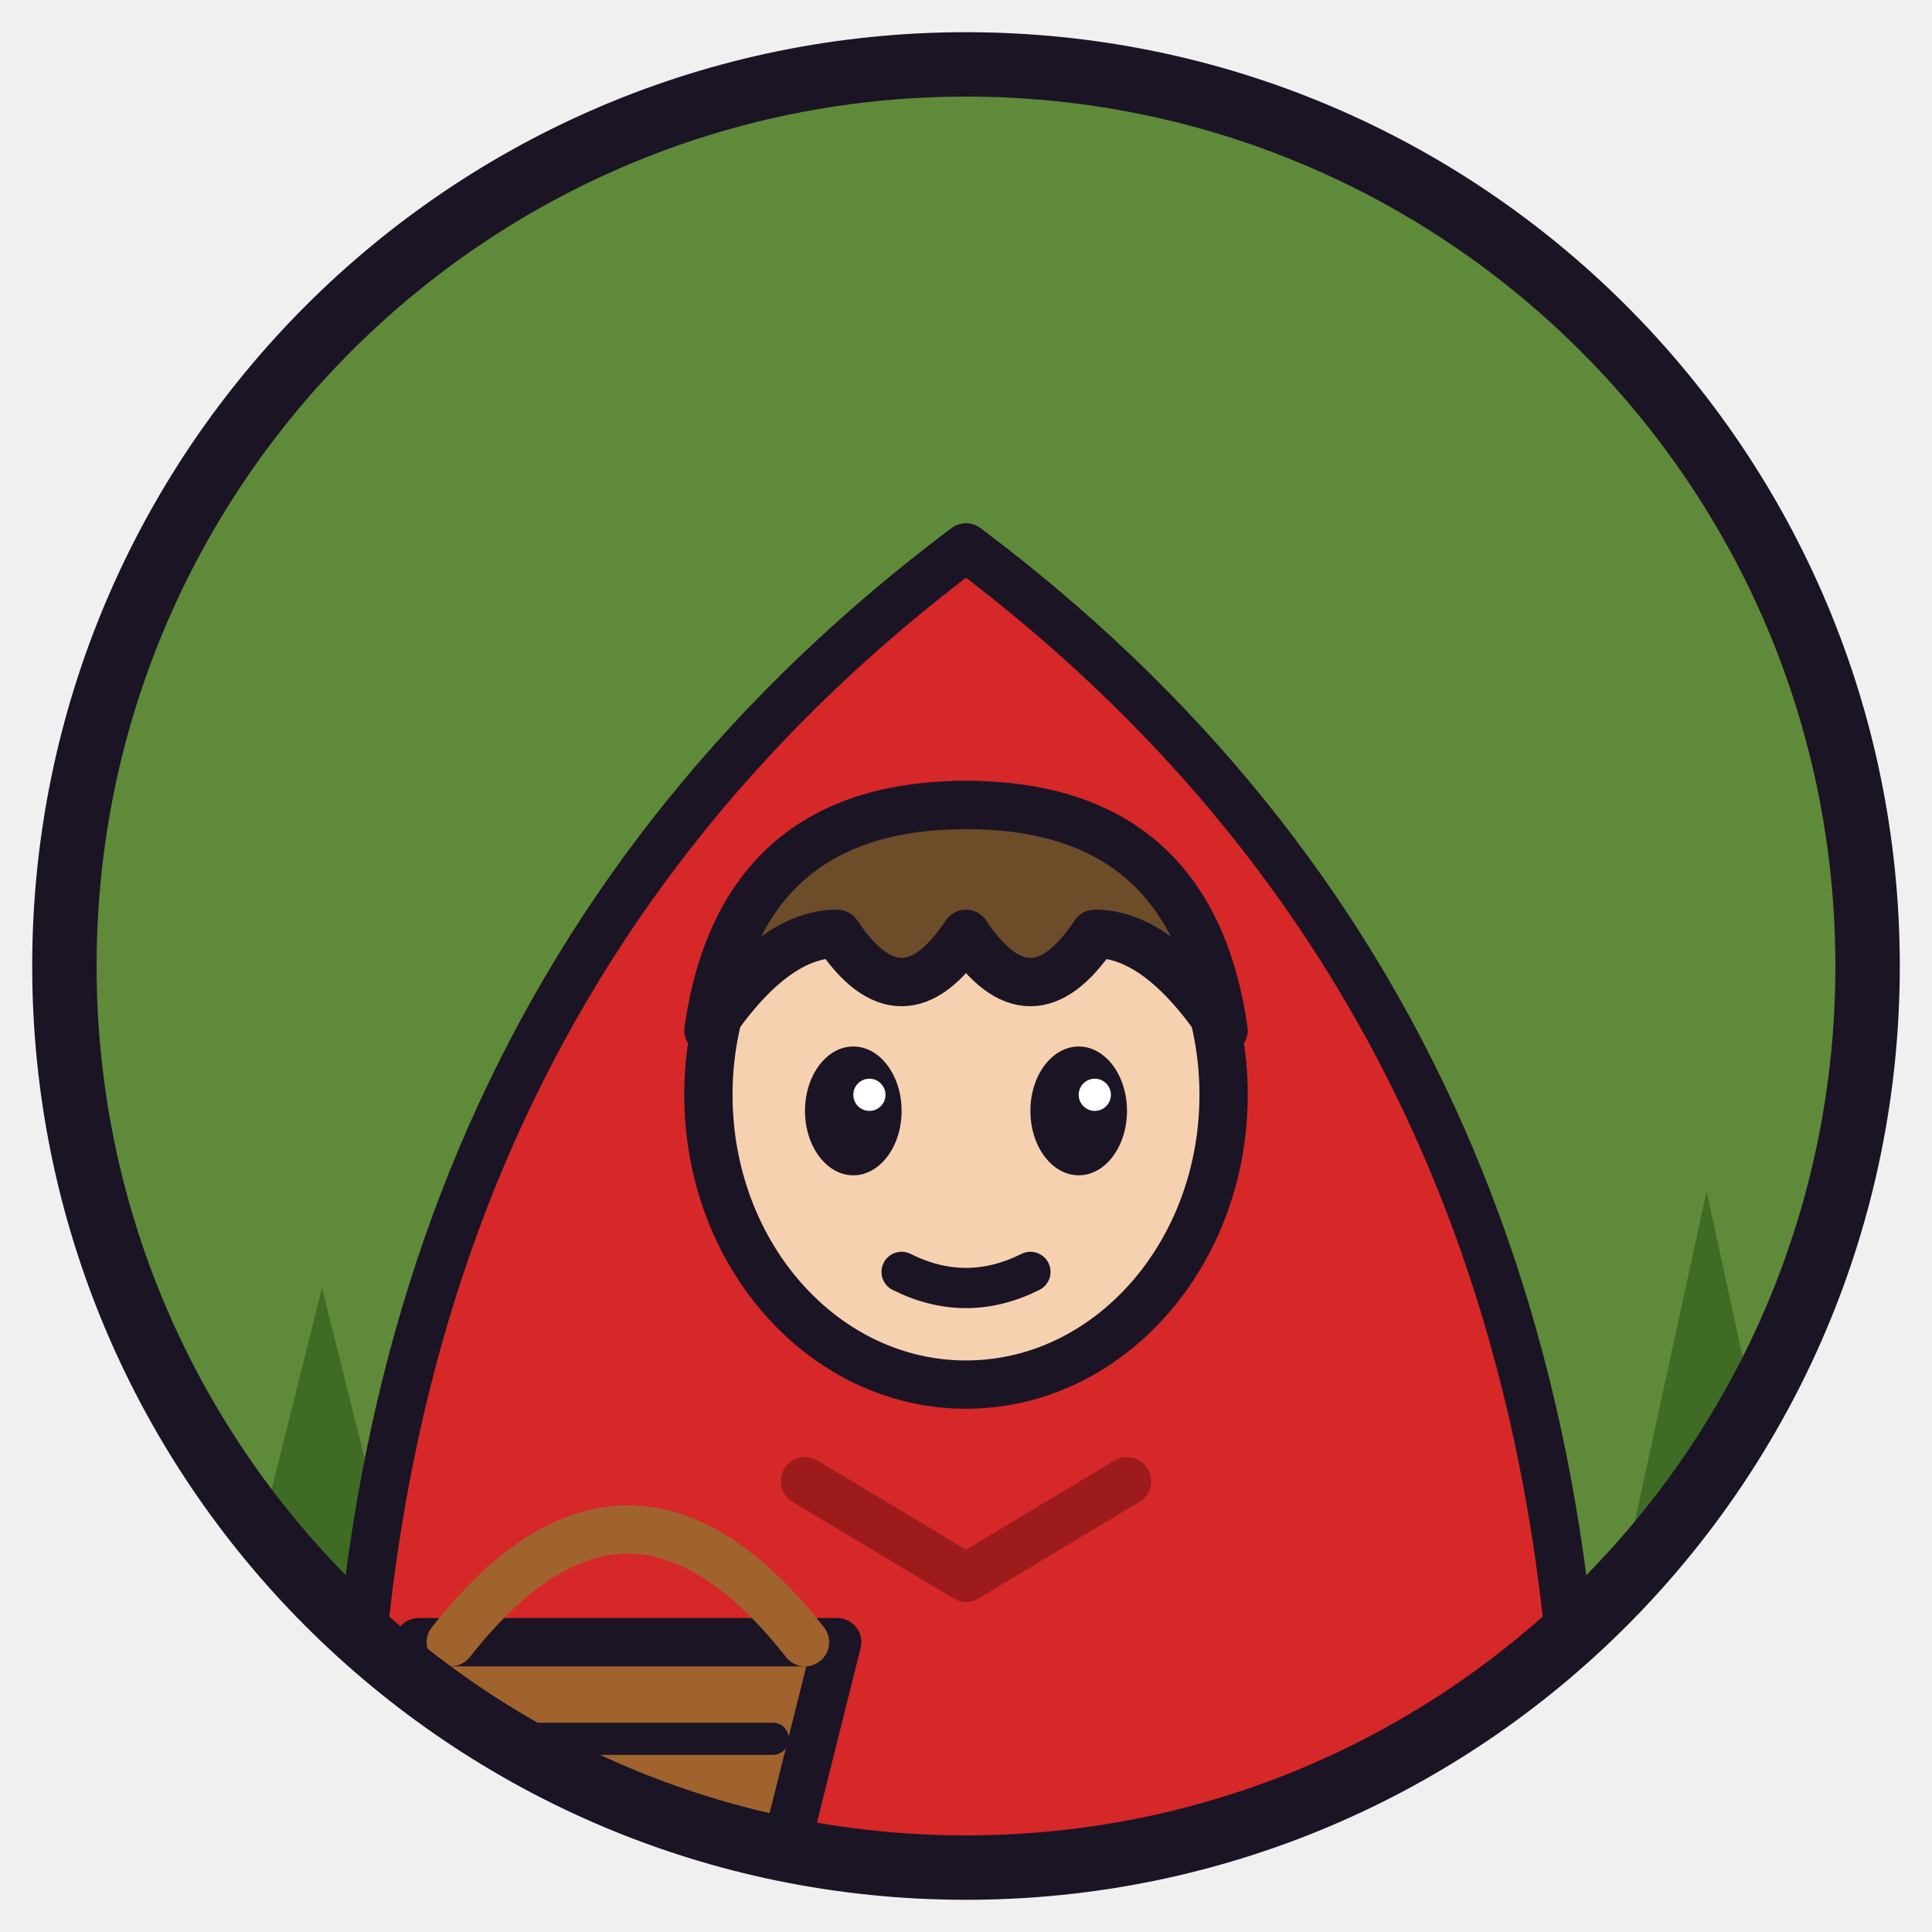
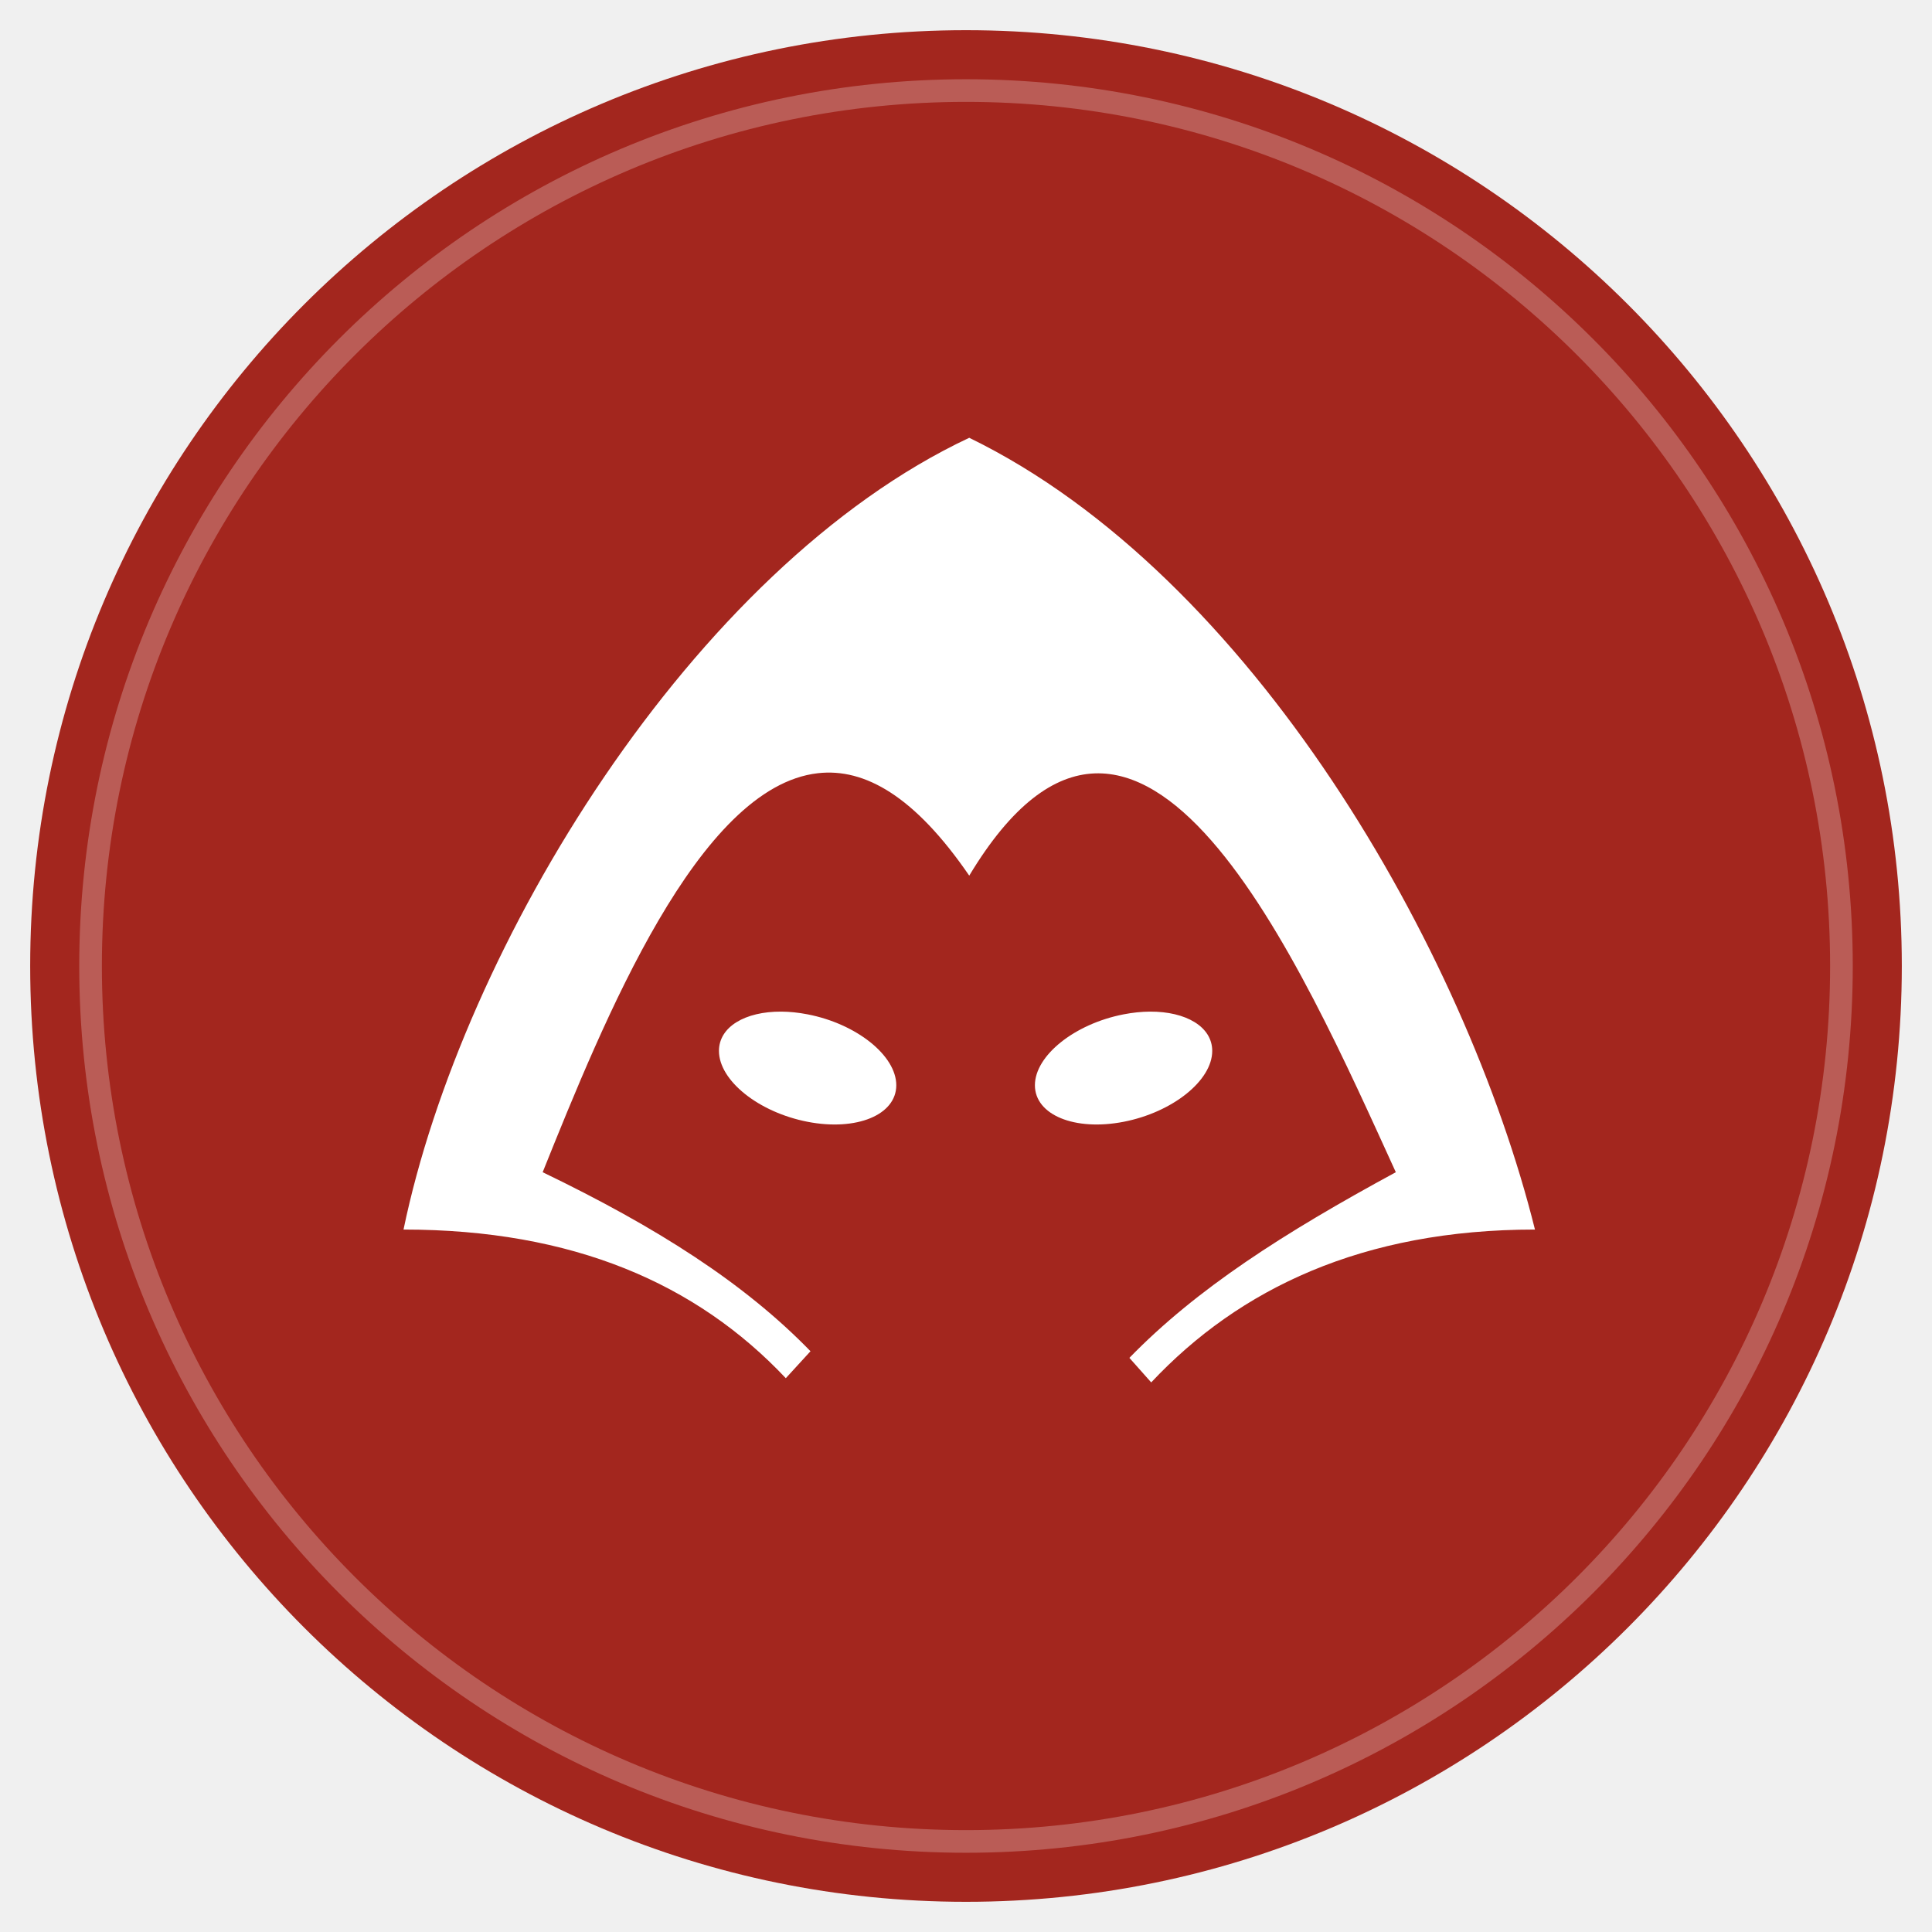
- <svg xmlns="http://www.w3.org/2000/svg" viewBox="0 0 120 120">
-   <defs>
-     <clipPath id="c">
-       <circle cx="60" cy="60" r="56" />
-     </clipPath>
-   </defs>
-   <g clip-path="url(#c)">
-     <rect width="120" height="120" fill="#5f8a3a" />
-     <g fill="#3f6b25" stroke="none">
-       <path d="M10 120l10-40 10 40z" />
-       <path d="M96 120l10-46 10 46z" />
-     </g>
-     <g stroke="#1b1424" stroke-width="3" stroke-linejoin="round" stroke-linecap="round">
-       <path d="M22 120q-2-56 38-86q40 30 38 86z" fill="#d62828" />
-       <ellipse cx="60" cy="68" rx="16" ry="18" fill="#f6d1b0" />
-       <path d="M44 64q2-14 16-14t16 14q-4-6-8-6q-4 6-8 0q-4 6-8 0q-4 0-8 6z" fill="#6d4c2a" />
-       <ellipse cx="53" cy="69" rx="3" ry="4" fill="#1b1424" stroke="none" />
-       <ellipse cx="67" cy="69" rx="3" ry="4" fill="#1b1424" stroke="none" />
-       <circle cx="54" cy="68" r="1" fill="#fff" stroke="none" />
-       <circle cx="68" cy="68" r="1" fill="#fff" stroke="none" />
-       <path d="M56 79q4 2 8 0" fill="none" stroke-width="2.5" />
-       <path d="M50 92l10 6 10-6" fill="none" stroke="#9e1b1b" stroke-width="3" />
-       <path d="M26 102h26l-4 16H30z" fill="#a0632e" />
-       <path d="M28 102q11-14 22 0" fill="none" stroke="#a0632e" stroke-width="3" />
-       <path d="M30 108h18" stroke-width="2" />
-     </g>
+ <svg xmlns="http://www.w3.org/2000/svg" viewBox="0 0 512 512">
+   <circle cx="256" cy="256" r="248" fill="#a3261e" />
+   <circle cx="256" cy="256" r="232" fill="none" stroke="#fff" stroke-opacity=".25" stroke-width="6" />
+   <g transform="translate(96 96) scale(.625)" fill="#fff">
+     <path d="M257.375 32.03C139.957 87.197 42.343 247.886 17.5 367.75c71.742 0 124.22 22.845 162.094 63.03l10.47-11.436c-28.06-28.873-64.935-52.446-113.564-75.906 26.142-65.033 66.028-163.458 116.72-169.188 19.835-2.243 41.05 9.735 64.155 43.438 72.33-120.27 141.014 38.54 180.875 125.75-47.687 25.854-84.5 49.463-112.97 78.718l9.25 10.406c37.335-39.758 89.657-64.812 162.72-64.812C467.784 249.384 377.24 90.37 257.375 32.03zm-79.72 243.314c-15.3-.083-26.405 6.436-26.405 16.656 0 12.58 16.834 26.038 37.594 30.063 20.76 4.024 37.594-2.92 37.594-15.5s-16.835-26.038-37.594-30.063c-3.893-.755-7.657-1.137-11.188-1.156zm156.345 0c-3.53.02-7.295.4-11.188 1.156-20.76 4.025-37.593 17.483-37.593 30.063 0 12.58 16.833 19.524 37.592 15.5 20.76-4.025 37.594-17.484 37.594-30.063 0-10.22-11.105-16.74-26.406-16.656z" />
  </g>
-   <circle cx="60" cy="60" r="56" fill="none" stroke="#1b1424" stroke-width="4" />
</svg>
